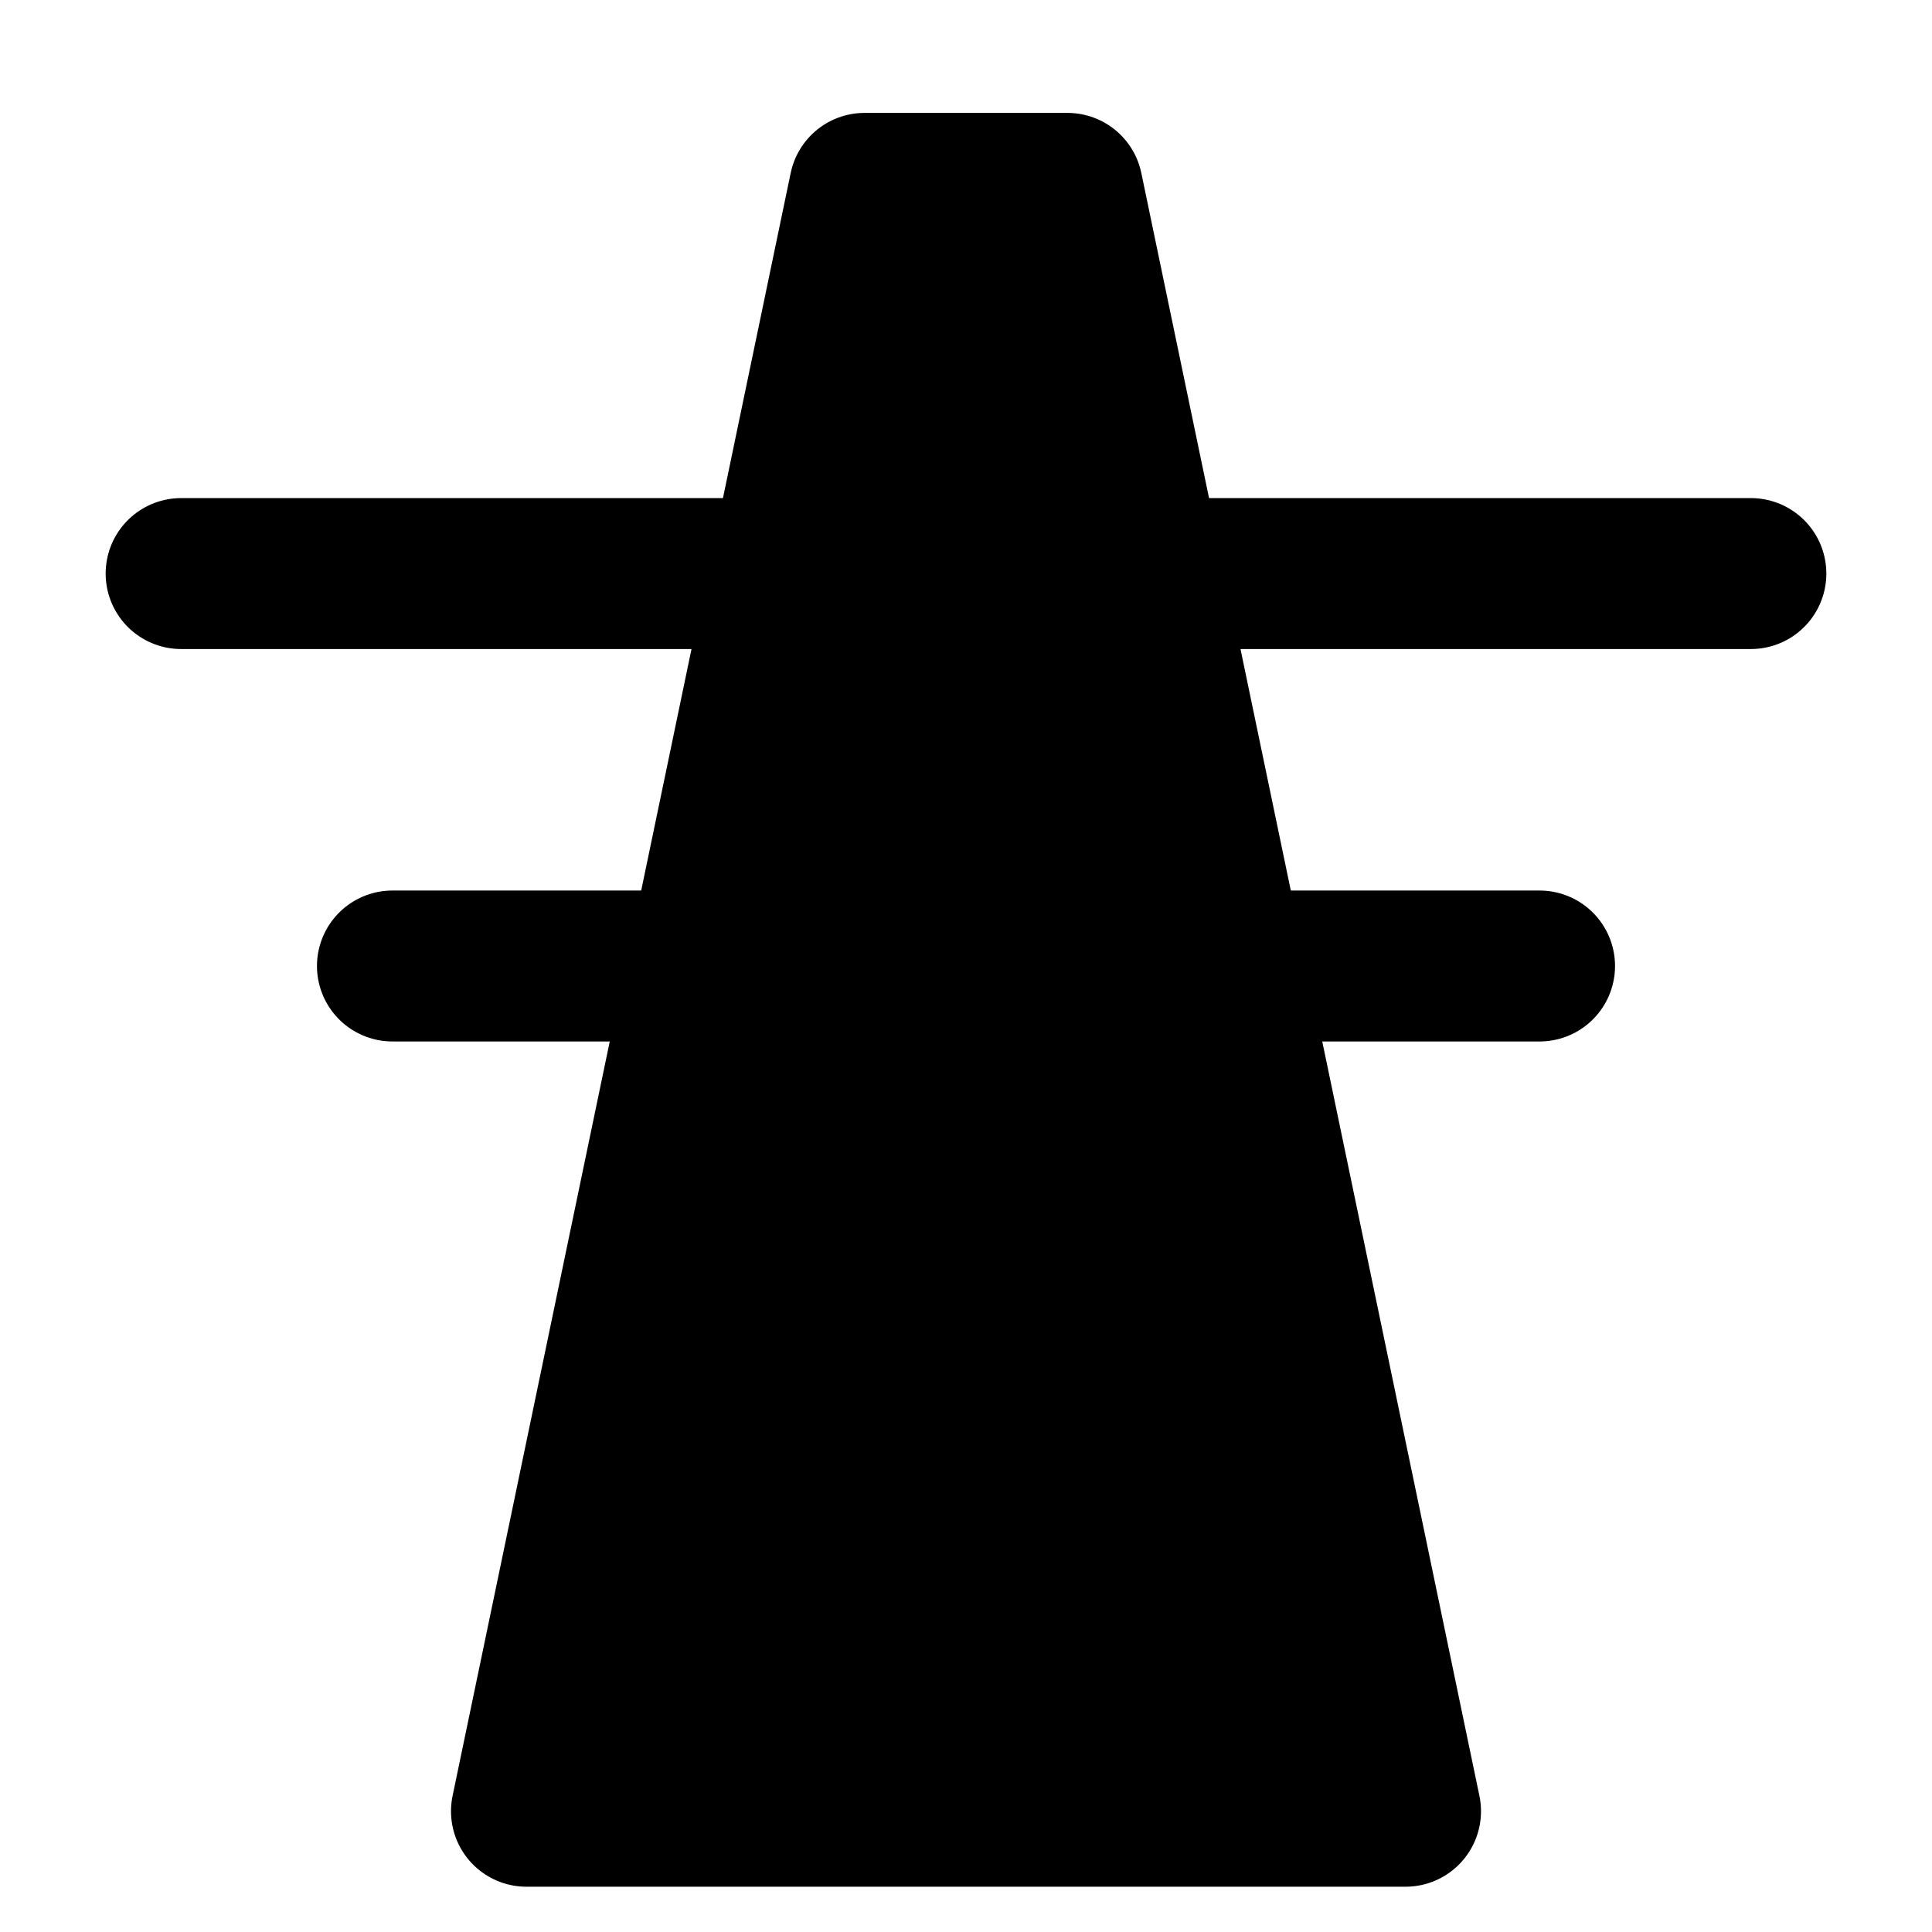
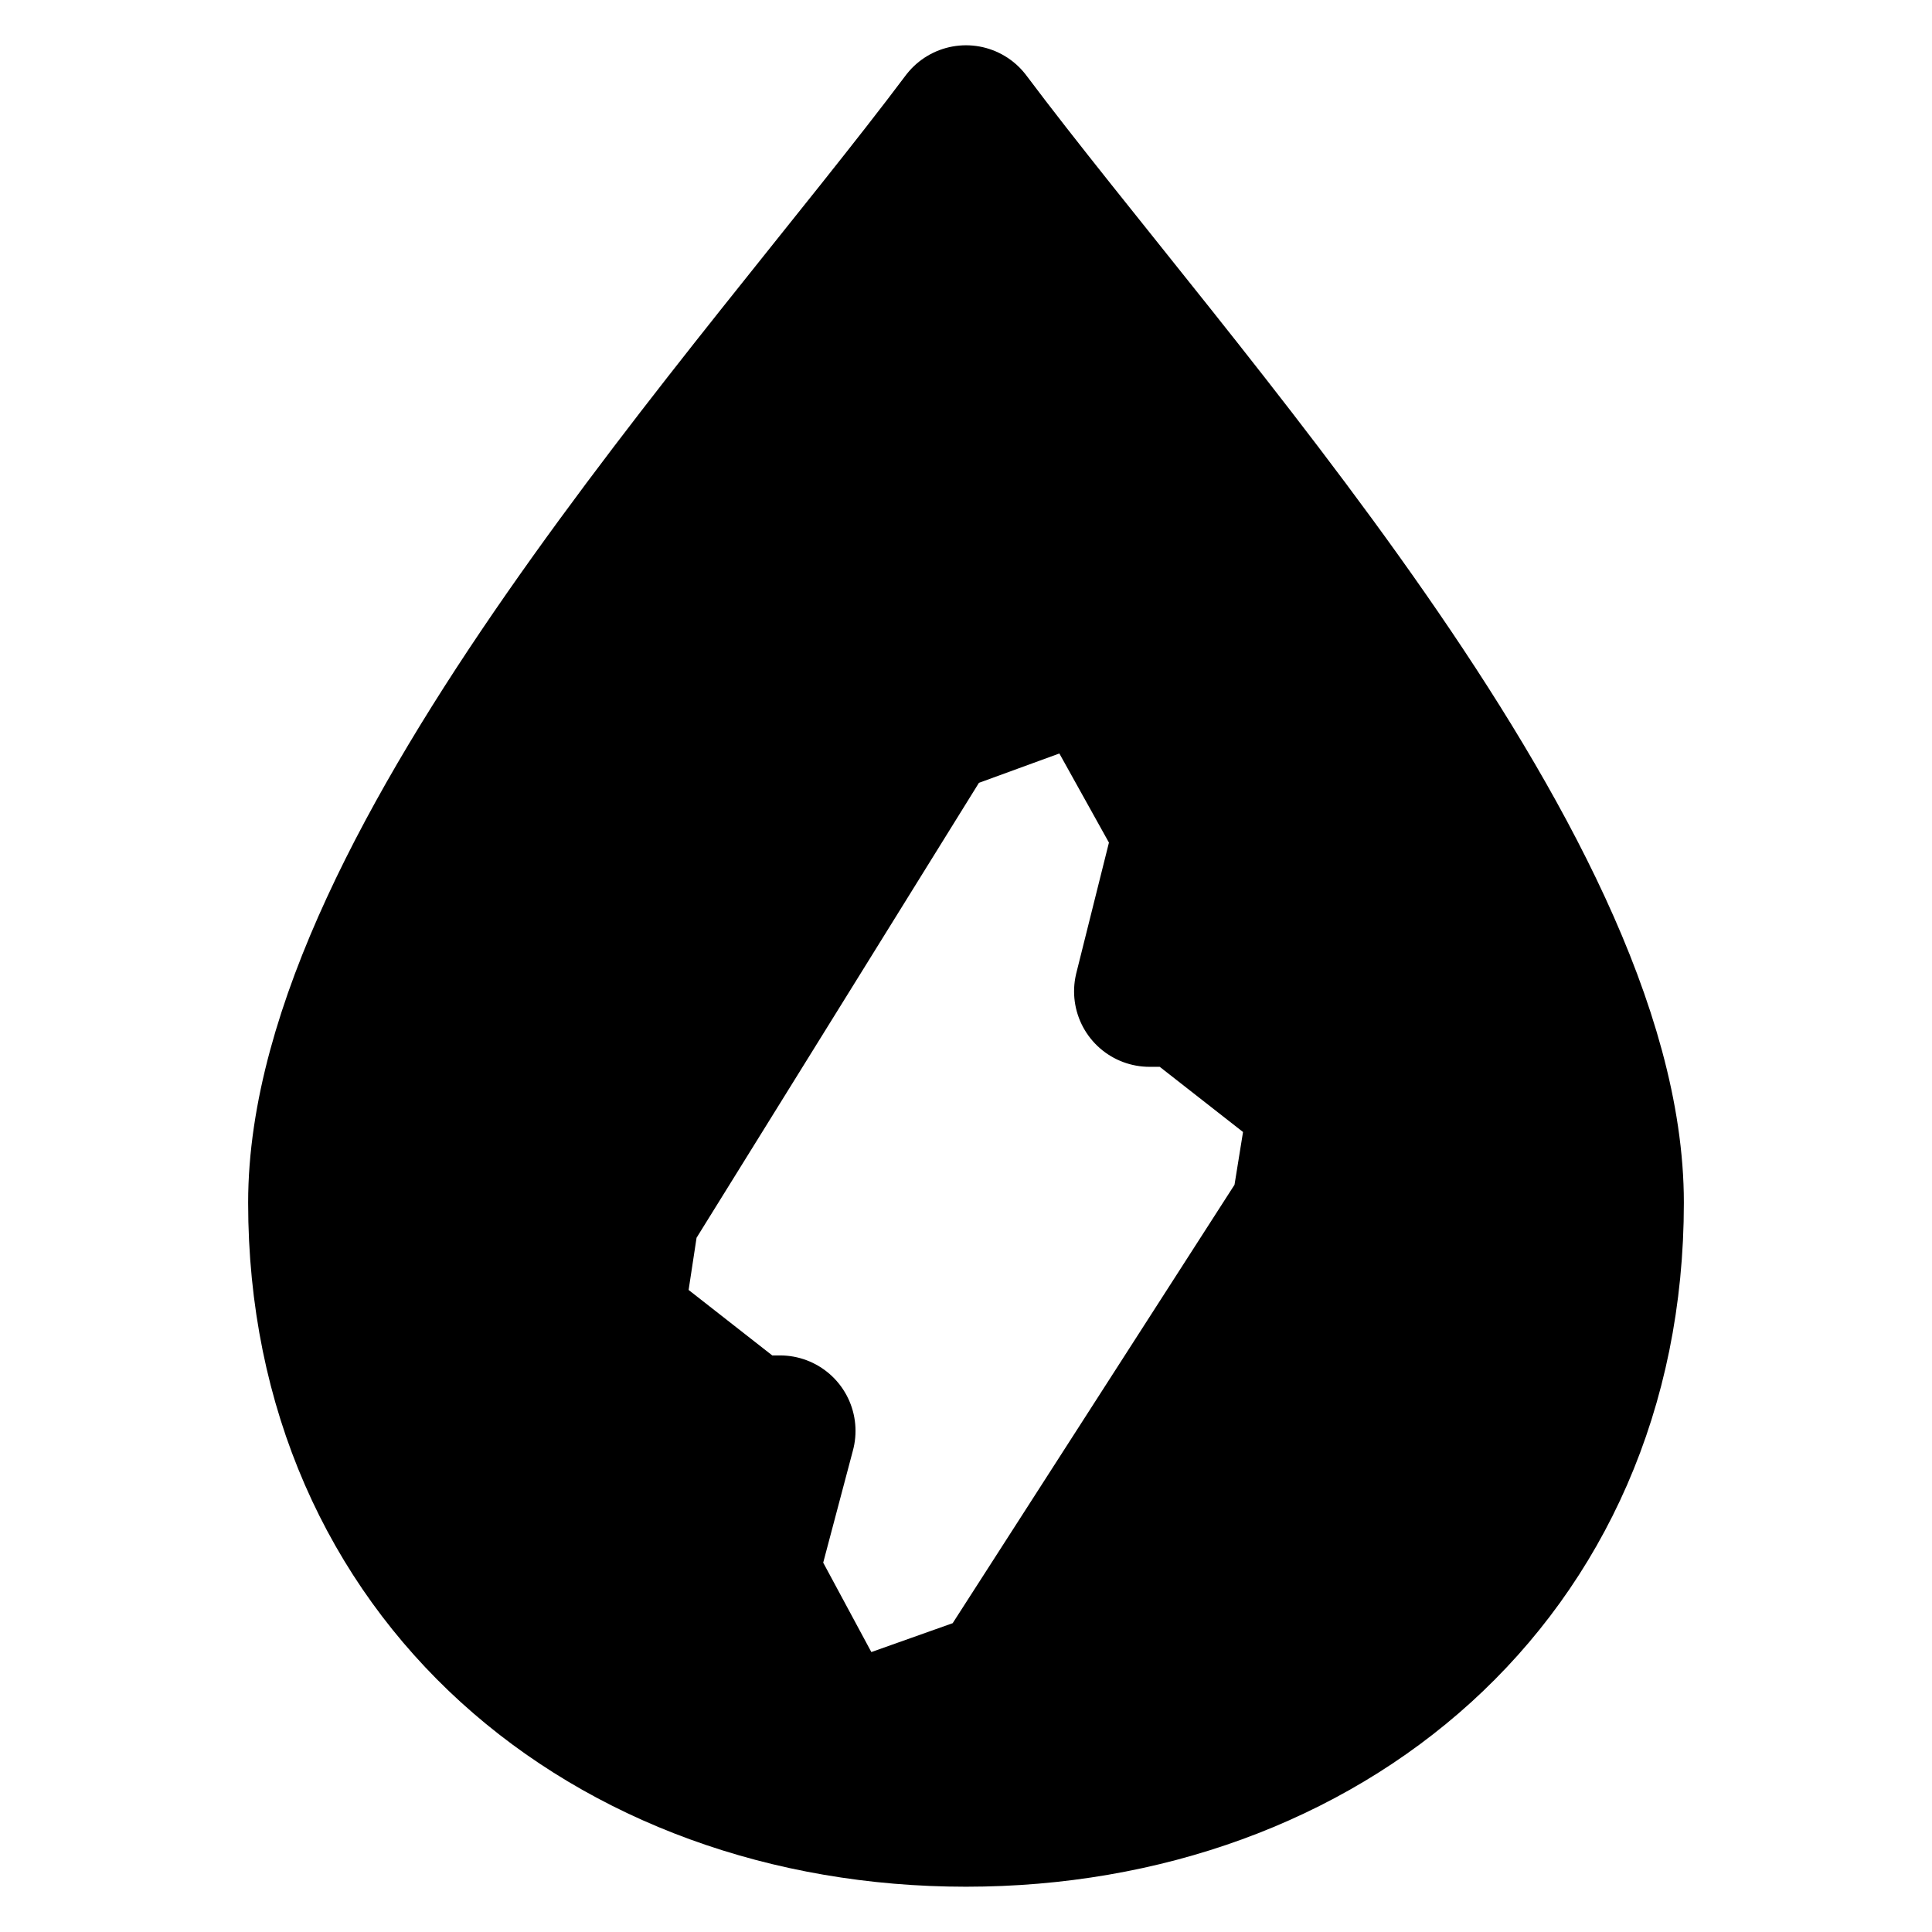
<svg xmlns="http://www.w3.org/2000/svg" width="16" height="16" viewBox="0 0 16 16" fill="currentColor" stroke="currentColor" stroke-width="1.25" stroke-linecap="round" stroke-linejoin="round" class="li li-solid">
-   <path d="M4.36 15L7.16 1.56L8.84 1.56L11.64 15Z" fill-rule="evenodd" />
-   <path d="M1.5 4.75H14.5" fill="none" />
-   <path d="M3.25 8H12.75" fill="none" />
+   <path d="M8 1C9.68 3.24 13.32 7.16 13.32 9.96C13.32 13.04 10.94 15 8 15C5.06 15 2.68 13.04 2.68 9.96C2.68 7.16 6.32 3.24 8 1ZM9.85 6.89L9.52 8.21L9.82 8.21L10.97 9.11L10.82 10.04L8.3 13.96L6.92 14.45L6.15 13.02L6.46 11.85L6.18 11.85L5.03 10.95L5.17 10.03L7.69 5.97L9.06 5.47Z" fill-rule="evenodd" />
</svg>
